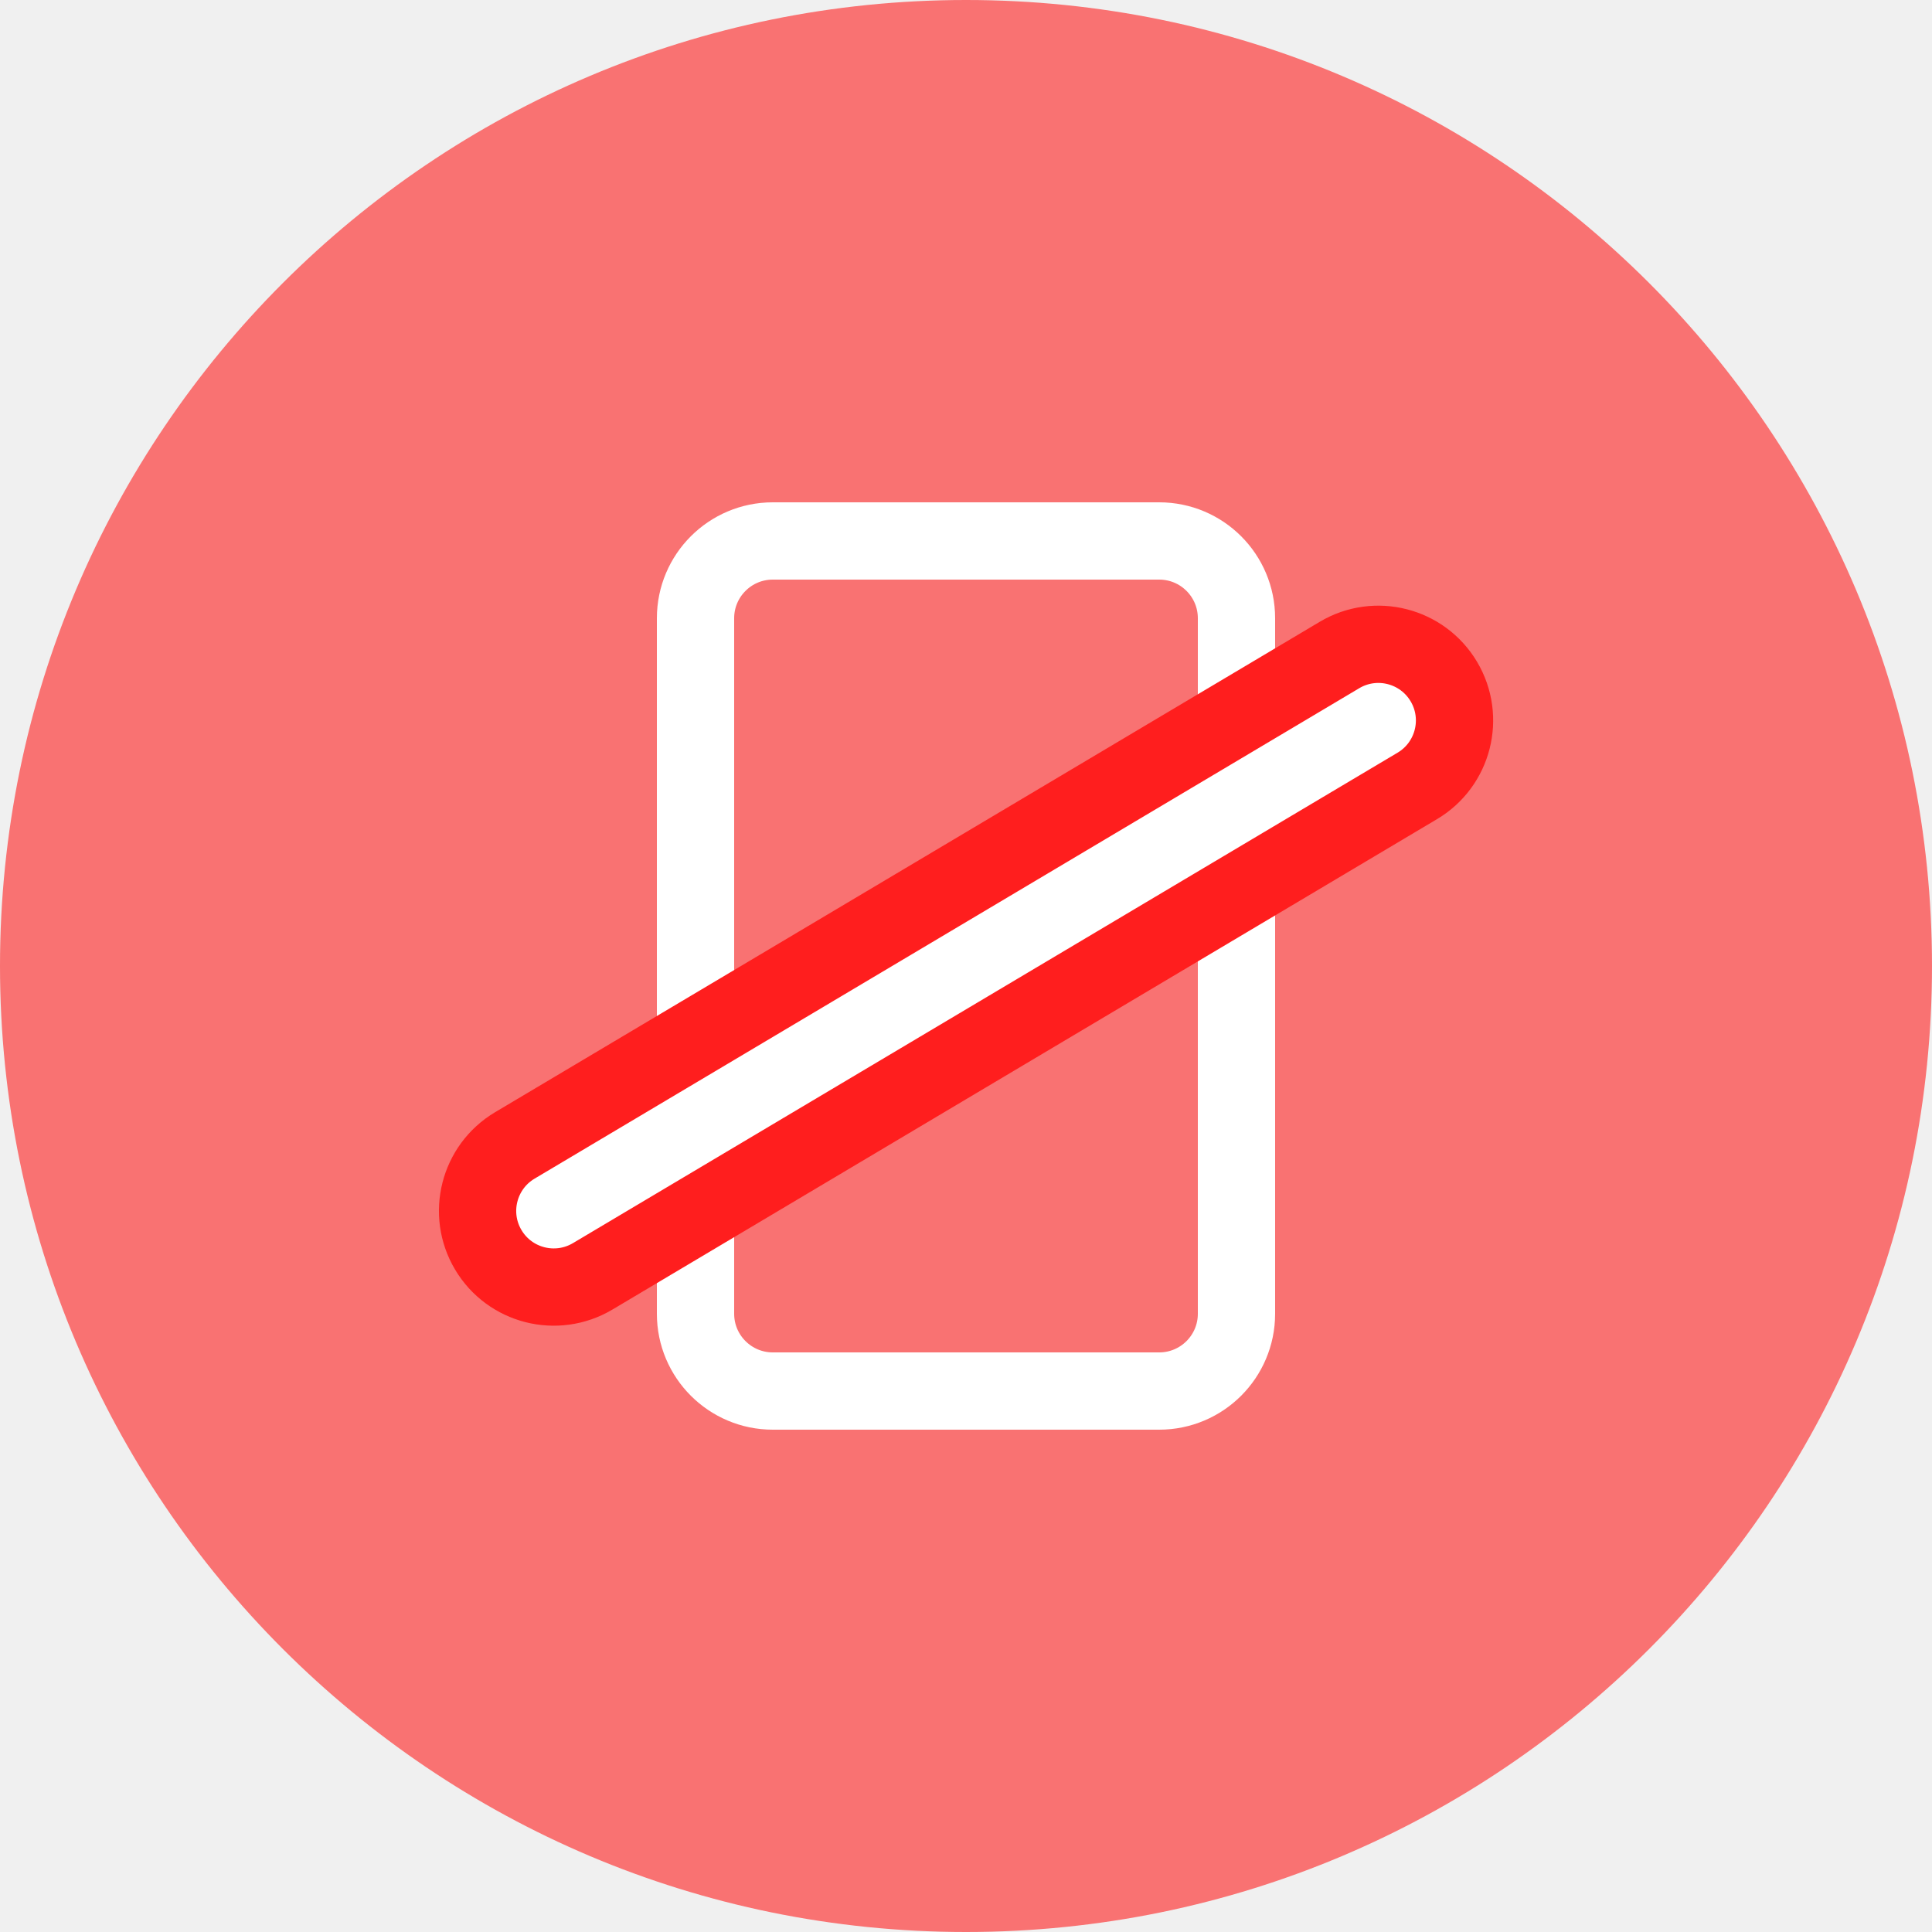
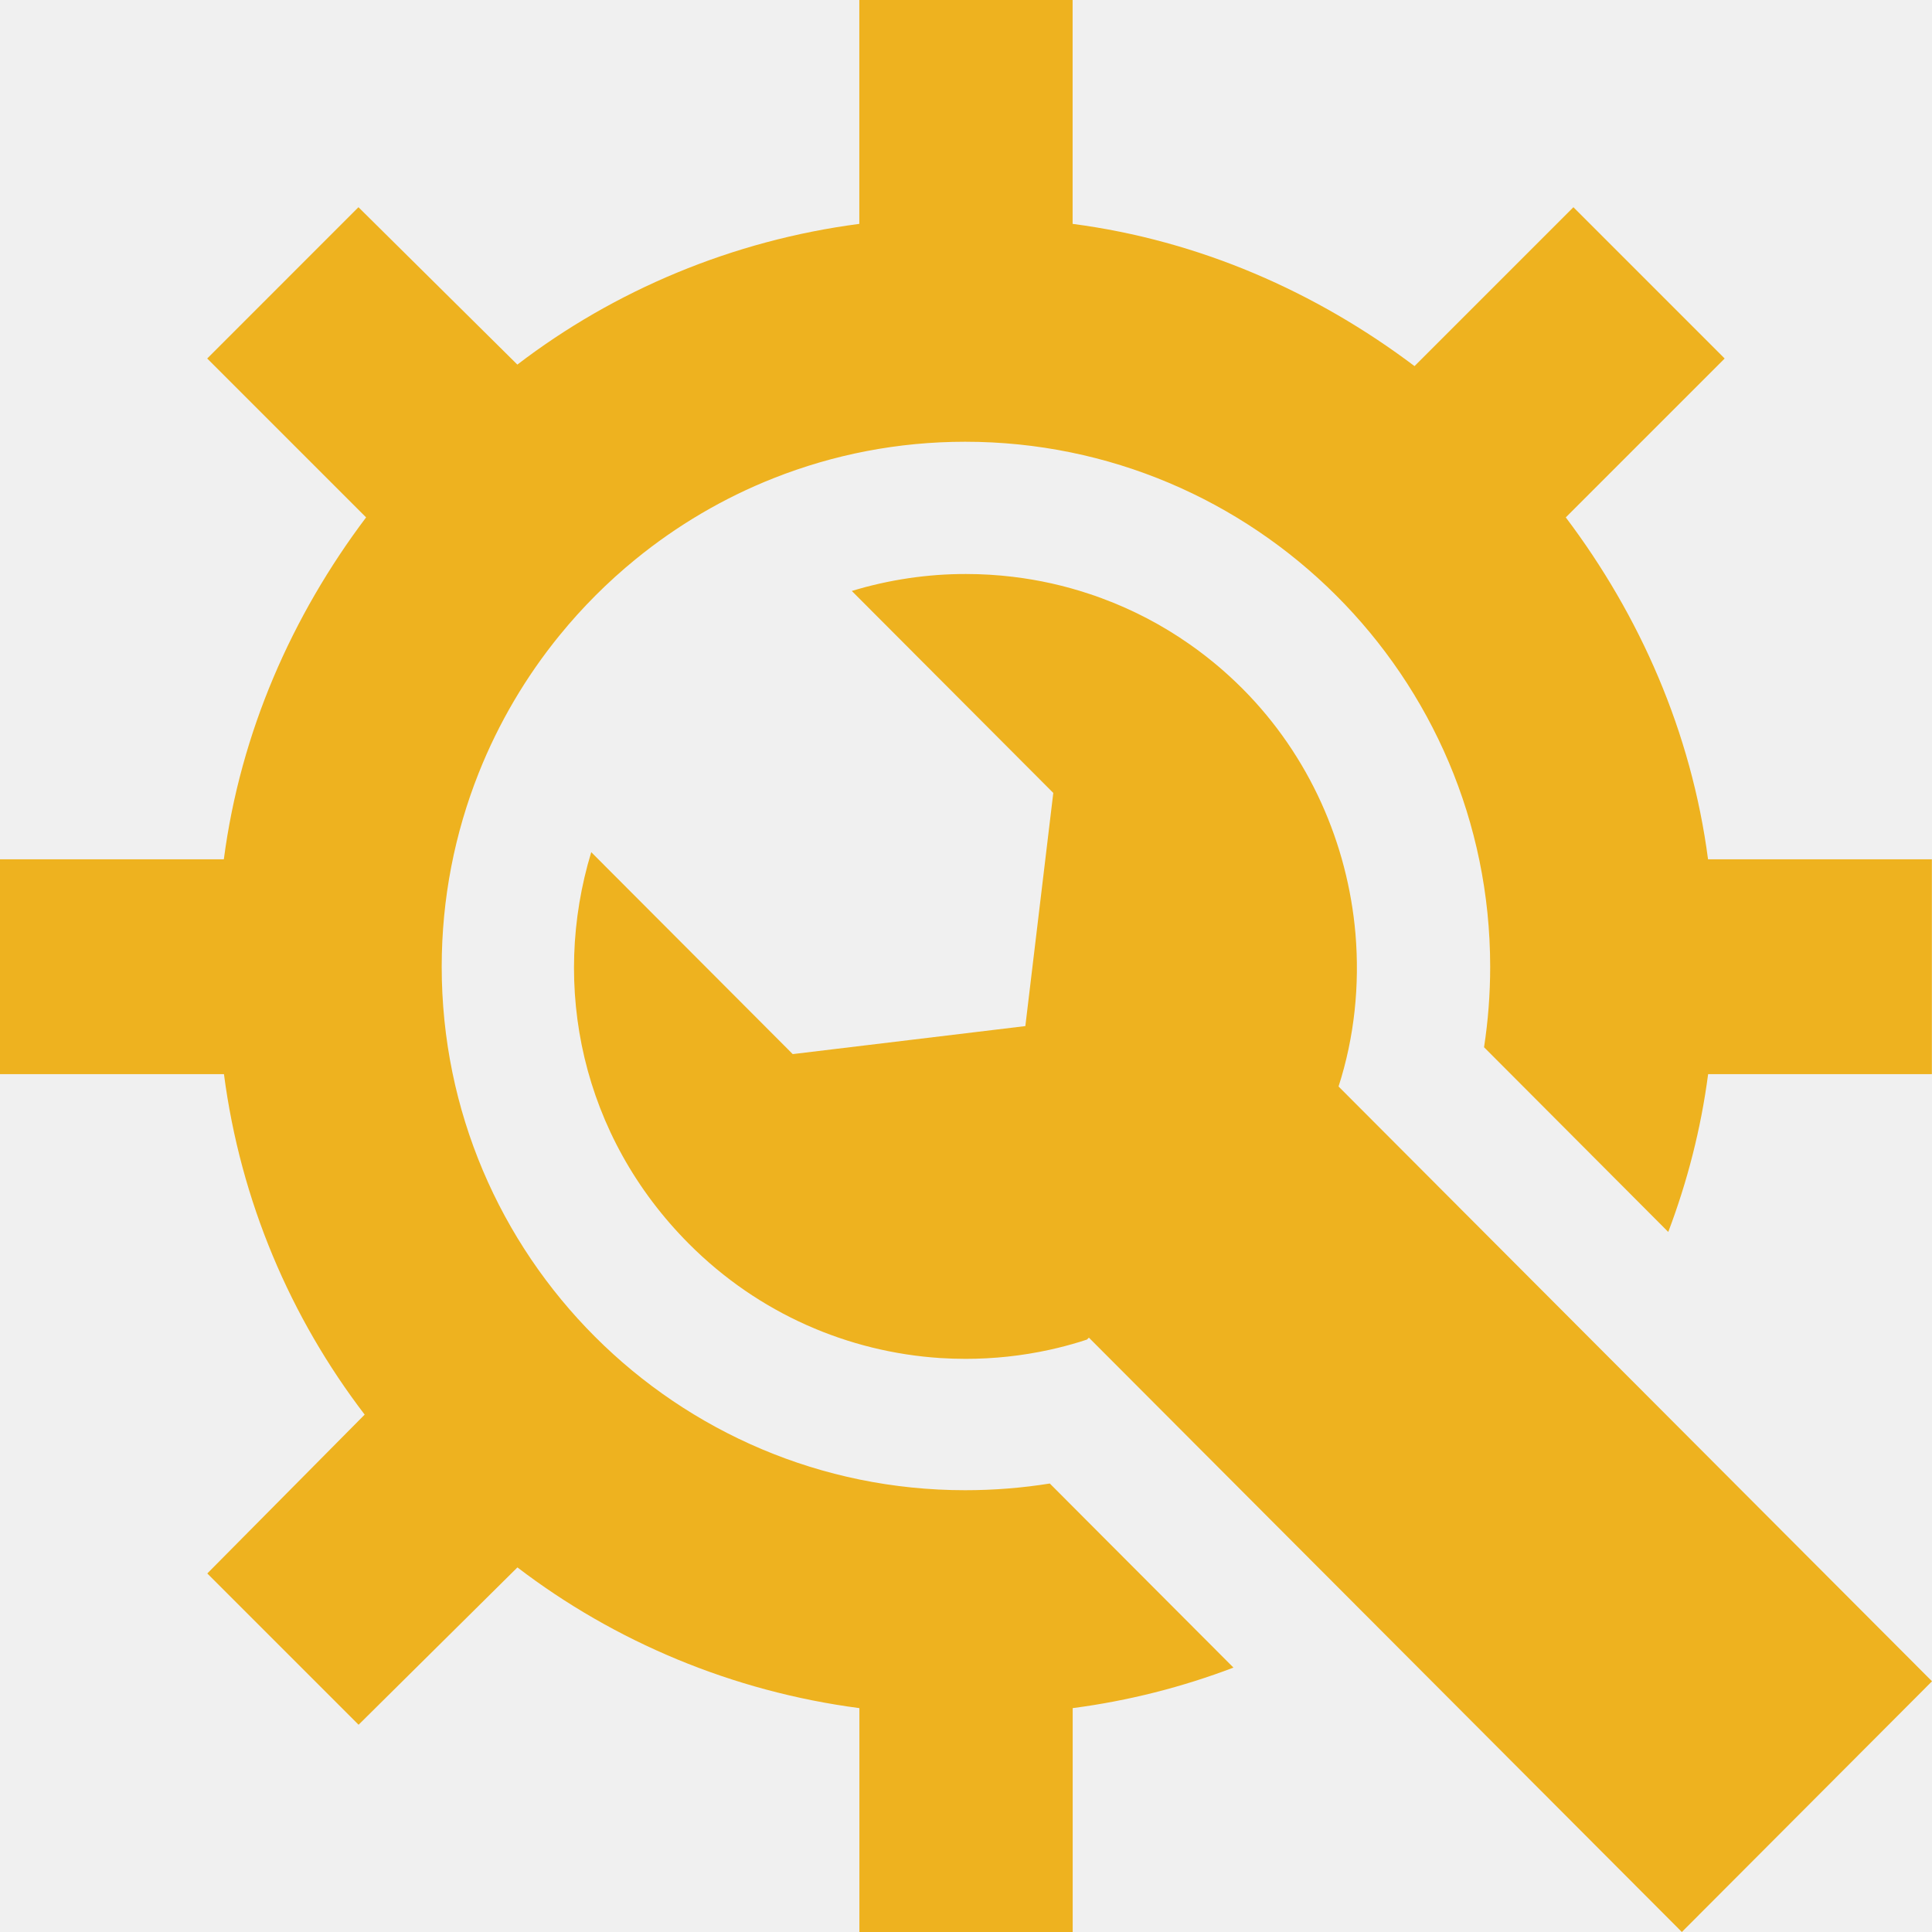
- <svg xmlns="http://www.w3.org/2000/svg" width="50" height="50" viewBox="0 0 50 50" fill="none">
-   <rect opacity="0.6" width="50" height="50" rx="25" fill="#ff1e1e" />
-   <rect x="18" y="14" width="14" height="22" rx="2" stroke="white" stroke-width="2" />
-   <path d="M13.323 29.644C12.388 30.201 12.08 31.41 12.637 32.346C13.193 33.281 14.402 33.588 15.338 33.032L36.68 20.339C37.615 19.783 37.922 18.573 37.366 17.638C36.81 16.703 35.6 16.395 34.665 16.952L13.323 29.644Z" fill="white" stroke="#ff1e1e" stroke-width="2" />
+ <svg xmlns="http://www.w3.org/2000/svg" id="Calque_1" data-name="Calque 1" viewBox="0 0 473 473">
+   <defs>
+     <style>
+       .cls-1 {
+         fill: #EEB21F;
+       }
+     </style>
+   </defs>
+   <path class="cls-1" d="M472.97,210.38v52.6h-54.78c-1.76,13.41-5.1,26.33-9.76,38.63l-36.23-36.33-8.87-8.89c.99-6.42,1.5-13,1.5-19.71,0-71.11-57.79-128.53-128.53-128.53-16.52,0-32.31,3.15-46.82,8.89-12.34,4.87-23.75,11.62-33.88,19.88-6.82,5.56-13.05,11.8-18.61,18.63-8.22,10.09-14.93,21.46-19.81,33.74-5.83,14.68-9.04,30.67-9.04,47.39,0,70.75,57.42,128.16,128.16,128.16,7.05,0,13.97-.56,20.72-1.64l8.85,8.88,36.11,36.19c-12.51,4.76-25.68,8.13-39.36,9.92v54.81h-52.22v-54.81c-31.12-4.08-60-16.31-83.72-34.45l-38.89,38.52-37.04-37.04,38.53-38.89c-18.15-23.72-30.38-52.23-34.45-83.35H0v-52.6h54.8c4.08-31.12,16.68-59.63,34.83-83.71l-38.9-38.9,37.03-37.04,38.9,38.53c23.71-18.15,52.6-30.38,83.72-34.45V0h52.22v54.81c31.12,4.07,59.63,16.67,83.71,34.82l38.9-38.9,37.03,37.04-38.9,38.9c18.17,24.08,30.75,52.59,34.83,83.71h54.8Z" />
+   <path class="cls-1" d="M473,411.62l-61.24,61.38-79.47-79.66-4.5-4.51-36.24-36.32-3.02-3.03-21.94-21.99-.48.47c-.6.2-1.21.39-1.81.58-2.43.74-4.87,1.38-7.33,1.92-6.78,1.49-13.69,2.22-20.59,2.22-2.08,0-4.16-.07-6.23-.2-22.38-1.47-44.35-10.79-61.45-27.93-26.37-26.43-33.91-63.11-23.95-95.92l49.33,49.44,56.95-6.86,6.84-57.08-49.33-49.45c.57-.17,1.14-.34,1.71-.5,1.14-.33,2.29-.63,3.44-.91,2.3-.56,4.62-1.04,6.96-1.43,1.16-.19,2.33-.37,3.5-.52,1.17-.15,2.35-.28,3.52-.39s2.35-.2,3.52-.26c.59-.03,1.18-.05,1.78-.08,1.17-.04,2.35-.06,3.53-.06,3.84,0,7.68.23,11.51.69,6.32.76,12.59,2.15,18.7,4.19,1.03.33,2.06.69,3.08,1.08,7.48,2.76,14.68,6.5,21.41,11.21,1.31.91,2.6,1.86,3.87,2.85.64.5,1.27,1,1.9,1.51,1.88,1.54,3.71,3.16,5.5,4.86.6.57,1.19,1.14,1.77,1.73,16.33,16.41,25.71,37.89,27.61,59.95,1.06,12.59-.25,25.33-4.14,37.4l21.83,21.88,3.23,3.24,36.14,36.22,4.67,4.68,79.42,79.6Z" />
</svg>
